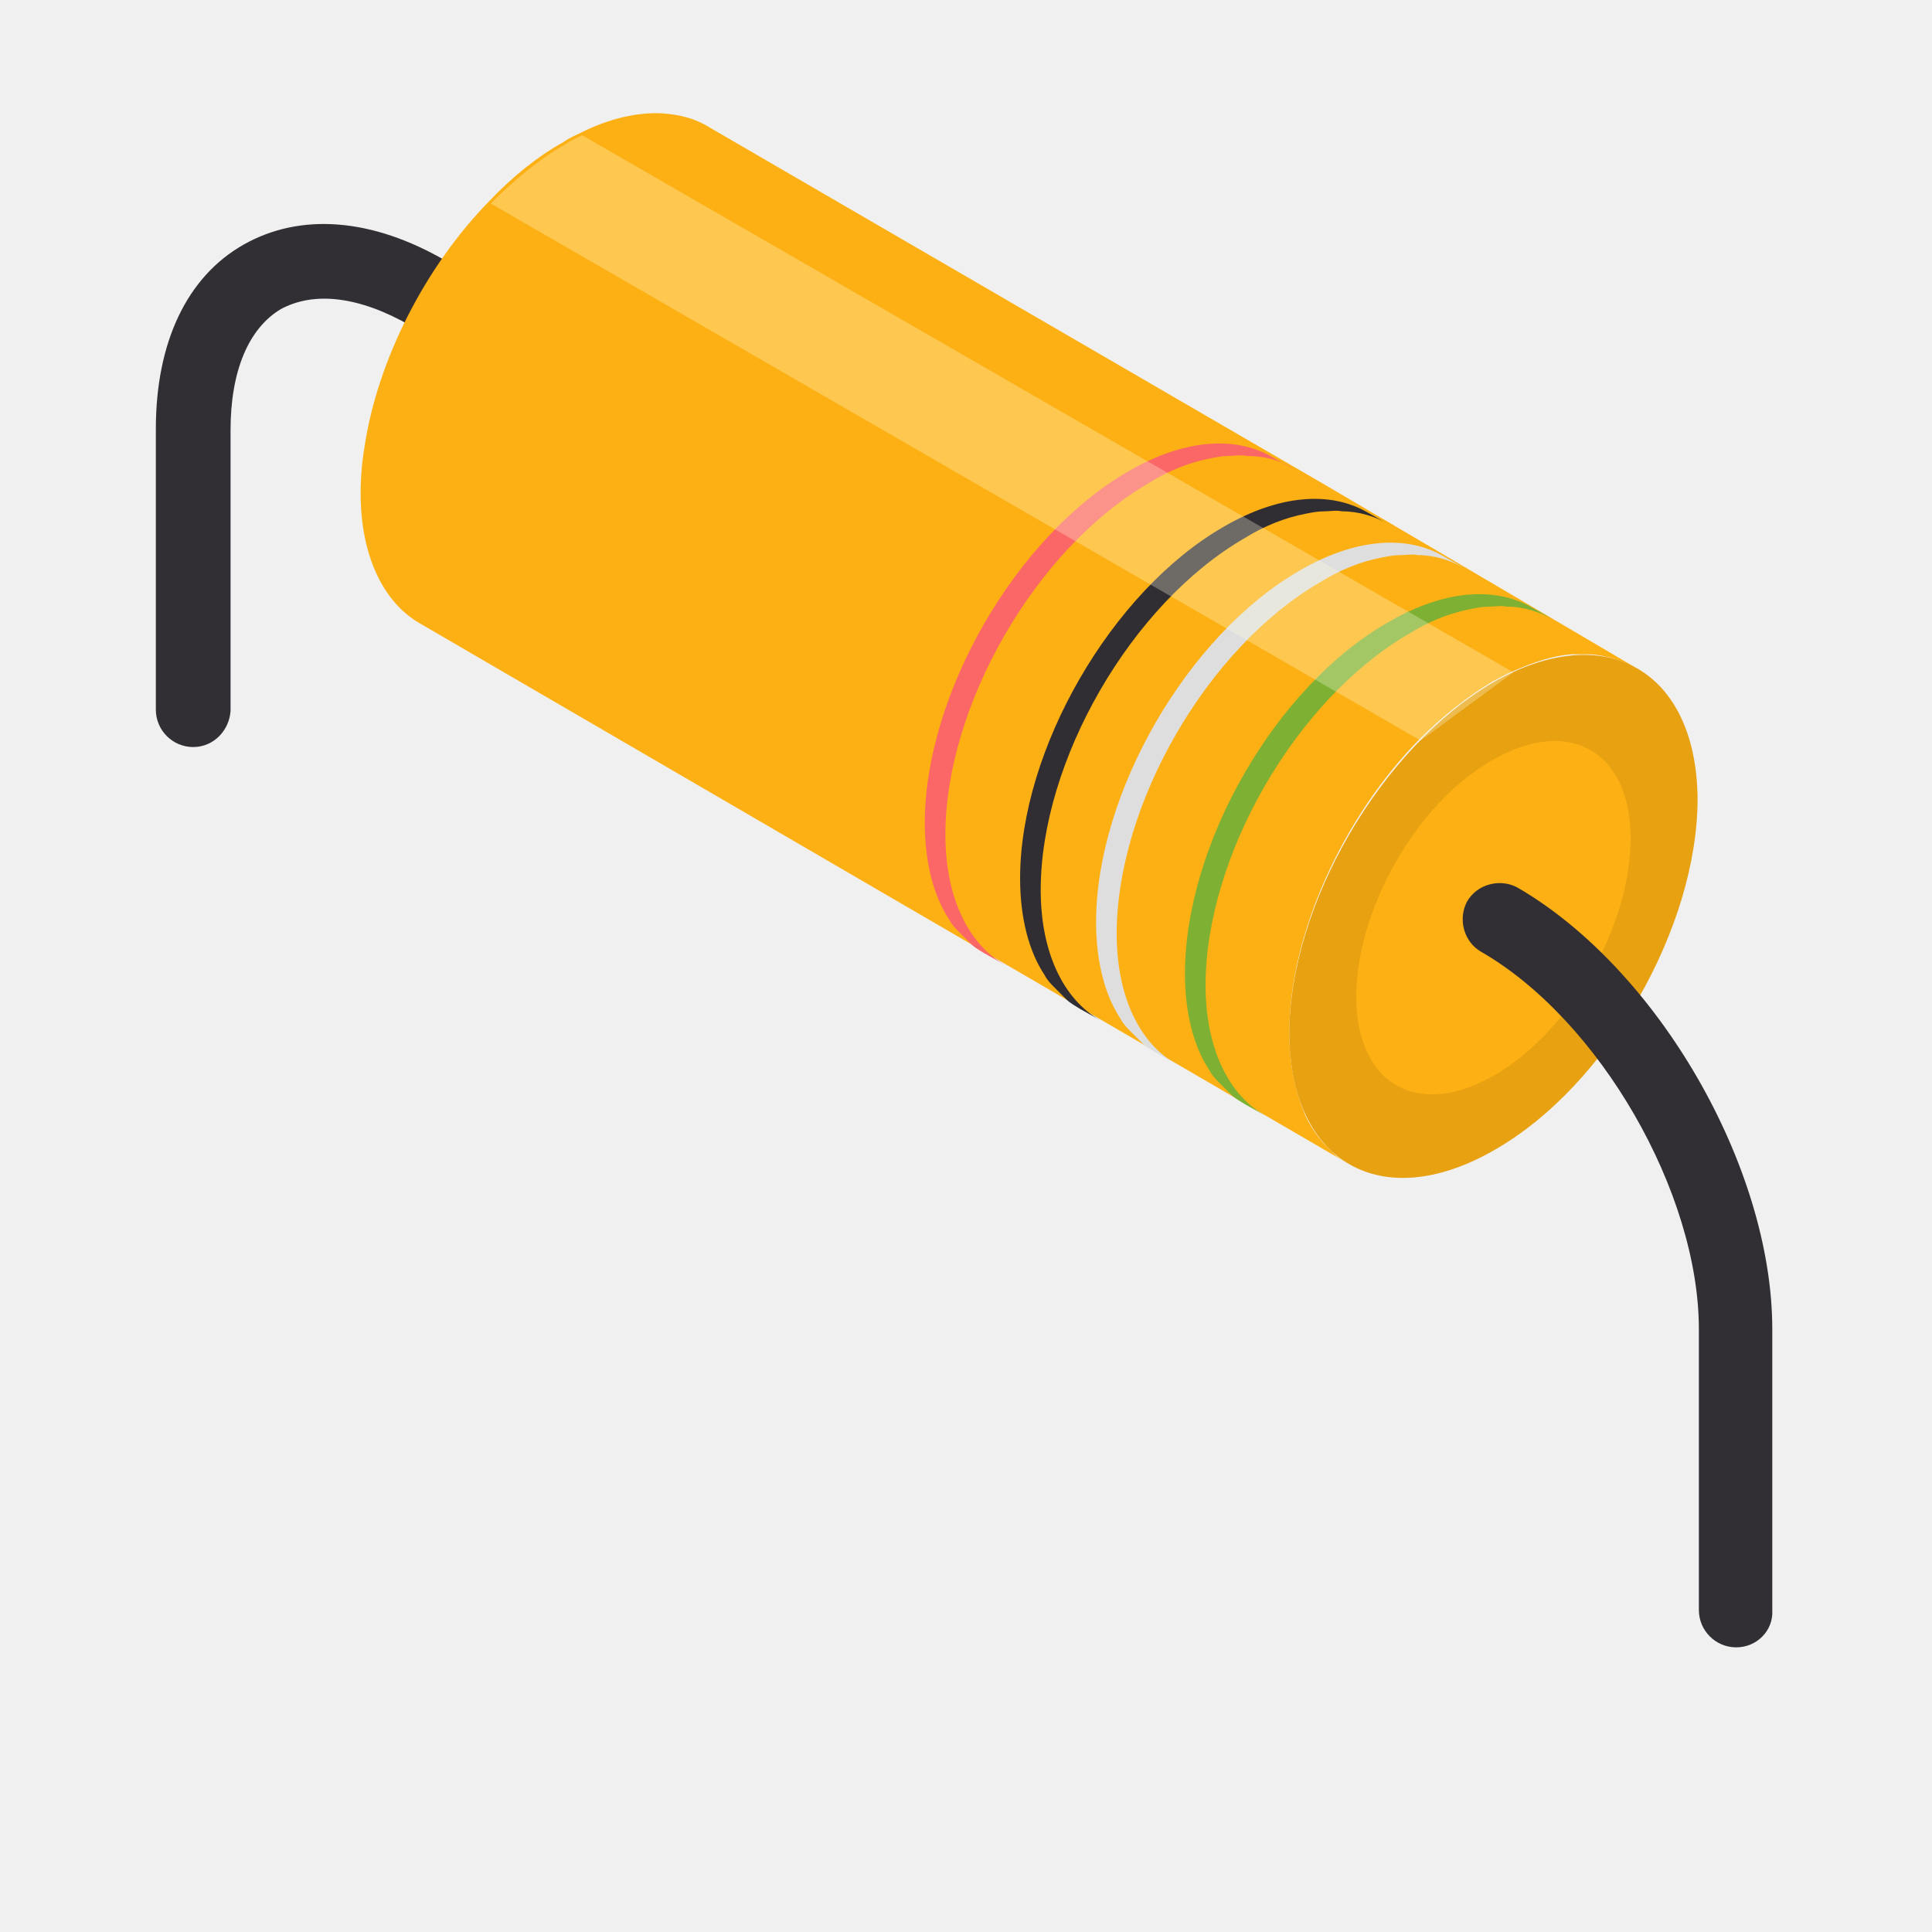
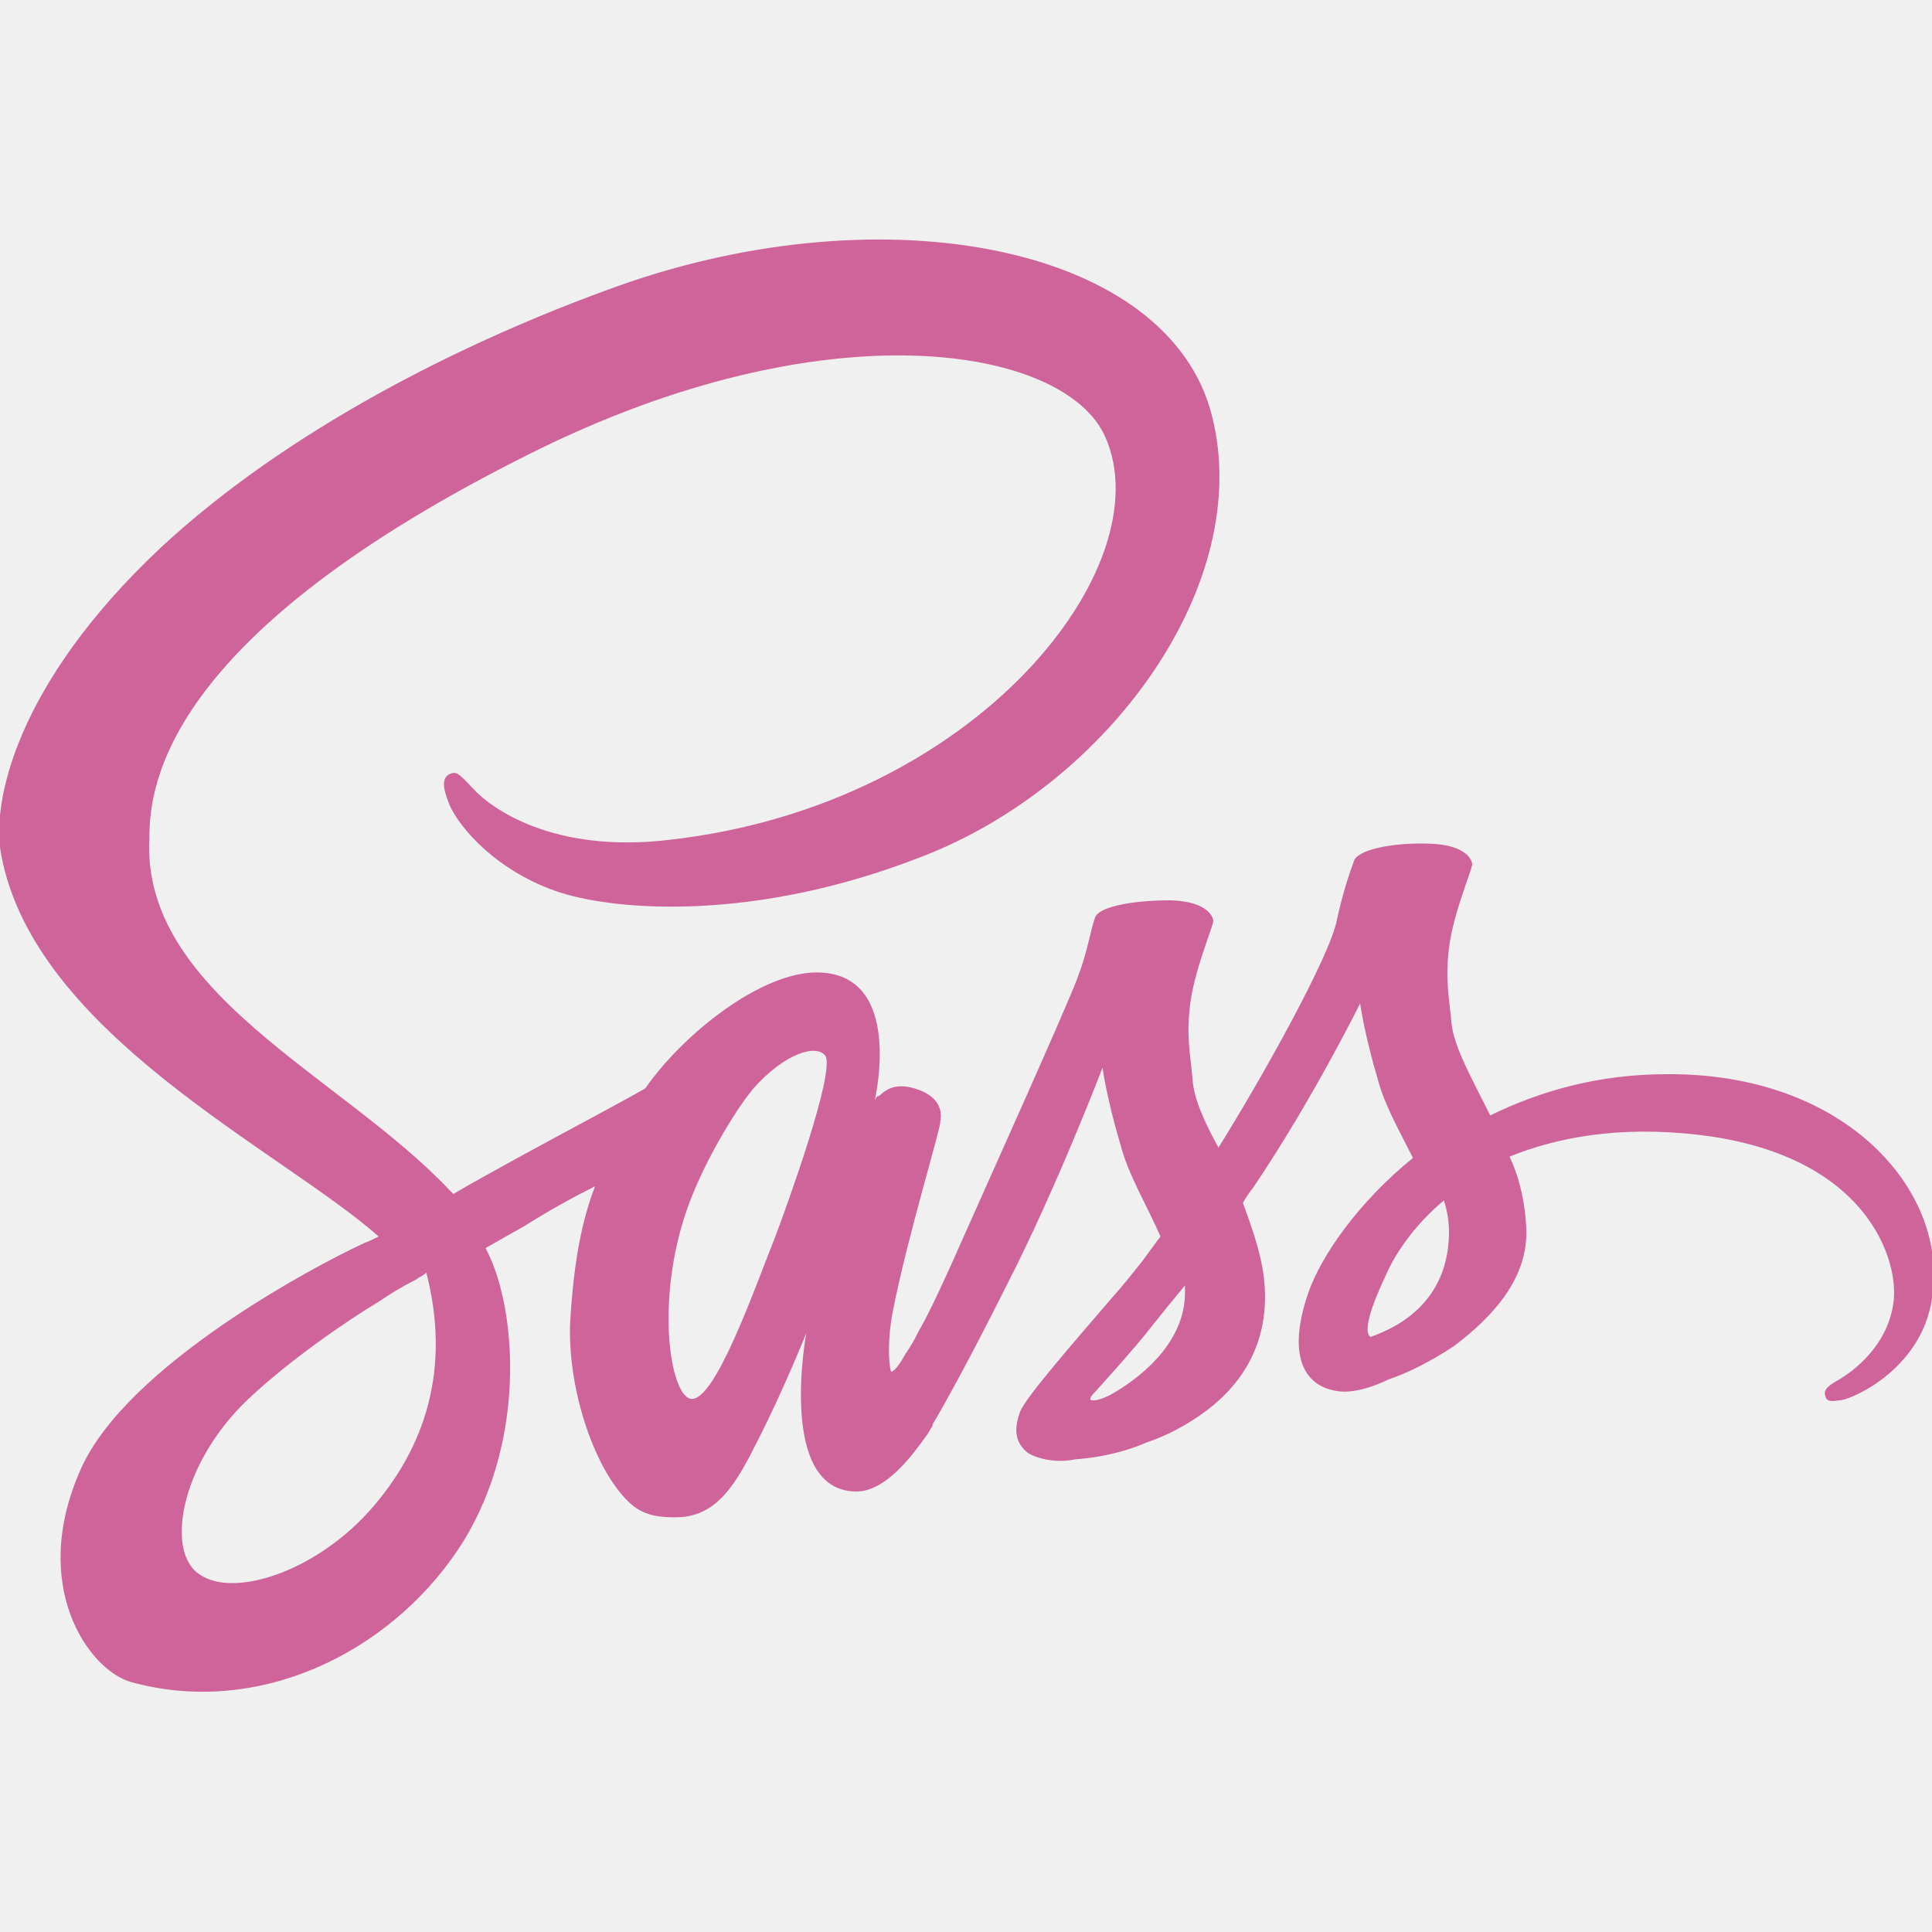
<svg xmlns="http://www.w3.org/2000/svg" version="1.1" id="Capa_1" x="0px" y="0px" viewBox="0 0 150 150" style="enable-background:new 0 0 150 150;" xml:space="preserve">
  <style type="text/css">
- 	.Sombra_x0020_paralela{fill:none;}
- 	.Neón_x0020_azul_x0020_grueso{fill:none;stroke:#0073BC;stroke-width:10;stroke-linecap:round;stroke-linejoin:round;}
- 	.Agua_x0020_iluminada{fill:url(#SVGID_1_);stroke:#FFFFFF;stroke-width:0.25;stroke-miterlimit:1;}
- 	.Resalte_x0020_en_x0020_negro_x0020_{fill:url(#SVGID_2_);stroke:#FFFFFF;stroke-width:0.363;stroke-miterlimit:1;}
- 	.Coco_GS{fill-rule:evenodd;clip-rule:evenodd;fill:#FFDD00;}
- 	.st0{fill:#322F34;}
- 	.st1{enable-background:new    ;}
- 	.st2{fill:#FDB013;}
- 	.st3{fill:#E7A111;}
- 	.st4{fill:#7EB033;}
- 	.st5{fill:#312E33;}
- 	.st6{fill:#FB6767;}
- 	.st7{fill:#DEDEDE;}
- 	.st8{opacity:0.3;fill:#FFFCDF;}
+ 	.st0{fill:#CF649A;}
</style>
-   <linearGradient id="SVGID_1_" gradientUnits="userSpaceOnUse" x1="0" y1="0" x2="6.123234e-17" y2="-1">
-     <stop offset="0" style="stop-color:#1D59F4" />
-     <stop offset="0.618" style="stop-color:#2D65EE" />
-     <stop offset="0.629" style="stop-color:#3864F3" />
-     <stop offset="0.983" style="stop-color:#00DDFC" />
-   </linearGradient>
-   <linearGradient id="SVGID_2_" gradientUnits="userSpaceOnUse" x1="0" y1="0" x2="6.123234e-17" y2="-1">
-     <stop offset="0" style="stop-color:#060606" />
-     <stop offset="0.618" style="stop-color:#000000" />
-     <stop offset="0.629" style="stop-color:#000000" />
-     <stop offset="0.983" style="stop-color:#000000" />
-   </linearGradient>
-   <g>
-     <g>
-       <path class="st0" d="M15,58L15,58c-1.6,0-2.9-1.3-2.9-2.9l0-21.8c0-6.7,2.4-11.8,6.8-14.3c4.4-2.5,10-2.1,15.8,1.3L64,37.2    c1.4,0.8,1.8,2.6,1.1,3.9c-0.8,1.4-2.6,1.8-3.9,1.1L31.9,25.3c-4-2.3-7.5-2.7-10.1-1.3c-2.5,1.5-3.9,4.8-3.9,9.4l0,21.8    C17.8,56.7,16.6,58,15,58z" />
-       <g>
-         <g class="st1">
-           <path class="st2" d="M127.1,51.9c-1.1-0.6-2.3-1-3.6-1.1c-0.2,0-0.5,0-0.7,0c-0.3,0-0.5,0-0.8,0c-1.4,0.1-2.9,0.6-4.5,1.3      c-0.5,0.2-1,0.5-1.6,0.8c-2,1.2-3.9,2.7-5.7,4.5c-5.9,6-10.1,15.1-10.1,22.8c0,2.5,0.5,4.6,1.2,6.3c0.4,0.9,0.9,1.6,1.4,2.2      c0.3,0.3,0.6,0.6,0.9,0.9c0.3,0.3,0.7,0.5,1,0.7l-72-41.9c-2.8-1.6-4.6-5.2-4.6-10.1c0-1.2,0.1-2.4,0.3-3.6      c1-6.7,4.7-14,9.7-19.1c1.8-1.9,3.8-3.5,5.8-4.6c0.4-0.3,0.9-0.5,1.3-0.7c2.2-1.1,4.4-1.6,6.3-1.5c1.4,0.1,2.6,0.4,3.7,1.1      l47.7,27.7L127.1,51.9z" />
-           <g>
-             <path class="st3" d="M115.9,53c8.7-5,15.8-1,15.9,9c0,10-7,22.3-15.8,27.3c-8.7,5-15.8,1-15.9-9       C100.1,70.3,107.2,58.1,115.9,53z" />
-           </g>
-           <g>
-             <path class="st2" d="M115.9,59c5.9-3.4,10.7-0.7,10.7,6.1c0,6.8-4.7,15-10.6,18.4c-5.9,3.4-10.7,0.7-10.7-6.1       C105.3,70.6,110,62.3,115.9,59z" />
-           </g>
-         </g>
-       </g>
-       <g>
-         <path class="st0" d="M134.8,127.9L134.8,127.9c-1.6,0-2.9-1.3-2.9-2.9l0-21.8c0-10.6-7.7-24-16.9-29.3c-1.4-0.8-1.8-2.6-1.1-3.9     c0.8-1.4,2.6-1.8,3.9-1.1c10.9,6.3,19.8,21.7,19.8,34.3l0,21.8C137.7,126.6,136.4,127.9,134.8,127.9z" />
-       </g>
-       <path class="st4" d="M120.6,48.1l-1.6-0.9c-2.9-1.7-6.9-1.4-11.2,1.1C99,53.3,92,65.6,92,75.6c0,3.1,0.7,5.7,1.9,7.5    c0.2,0.4,0.5,0.7,0.8,1c0.3,0.3,0.6,0.6,0.9,0.9c0.3,0.3,0.7,0.5,1,0.7l1.6,0.9c-2.8-1.6-4.6-5.2-4.6-10.1c0-10,7-22.2,15.8-27.3    c1.6-1,3.2-1.6,4.7-1.9c0.5-0.1,1-0.2,1.5-0.2c0.5,0,0.9-0.1,1.4,0C118.3,47.1,119.5,47.5,120.6,48.1L120.6,48.1    C120.6,48.1,120.6,48.1,120.6,48.1z" />
-       <path class="st5" d="M107.8,40.7l-1.6-0.9c-2.9-1.7-6.9-1.4-11.2,1.1c-8.7,5-15.8,17.3-15.8,27.3c0,3.1,0.7,5.7,1.9,7.5    c0.2,0.4,0.5,0.7,0.8,1c0.3,0.3,0.6,0.6,0.9,0.9c0.3,0.3,0.7,0.5,1,0.7l1.6,0.9c-2.8-1.6-4.6-5.2-4.6-10.1c0-10,7-22.2,15.8-27.3    c1.6-1,3.2-1.6,4.7-1.9c0.5-0.1,1-0.2,1.5-0.2c0.5,0,0.9-0.1,1.4,0C105.5,39.7,106.8,40.1,107.8,40.7L107.8,40.7L107.8,40.7z" />
-       <path class="st6" d="M100.4,36.4l-1.6-0.9c-2.9-1.7-6.9-1.4-11.2,1.1c-8.7,5-15.8,17.3-15.8,27.3c0,3.1,0.7,5.7,1.9,7.5    c0.2,0.4,0.5,0.7,0.8,1c0.3,0.3,0.6,0.6,0.9,0.9c0.3,0.3,0.7,0.5,1,0.7l1.6,0.9c-2.8-1.6-4.6-5.2-4.6-10.1c0-10,7-22.2,15.8-27.3    c1.6-1,3.2-1.6,4.7-1.9c0.5-0.1,1-0.2,1.5-0.2c0.5,0,0.9-0.1,1.4,0C98.1,35.4,99.4,35.7,100.4,36.4L100.4,36.4L100.4,36.4z" />
-       <path class="st7" d="M113.7,44.1l-1.6-0.9c-2.9-1.7-6.9-1.4-11.2,1.1c-8.7,5-15.8,17.3-15.8,27.3c0,3.1,0.7,5.7,1.9,7.5    c0.2,0.4,0.5,0.7,0.8,1c0.3,0.3,0.6,0.6,0.9,0.9s0.7,0.5,1,0.7l1.6,0.9c-2.8-1.6-4.6-5.2-4.6-10.1c0-10,7-22.2,15.8-27.3    c1.6-1,3.2-1.6,4.7-1.9c0.5-0.1,1-0.2,1.5-0.2c0.5,0,0.9-0.1,1.4,0C111.4,43.1,112.6,43.5,113.7,44.1L113.7,44.1    C113.7,44.1,113.7,44.1,113.7,44.1z" />
-     </g>
-     <path class="st8" d="M117.5,52.2L45.2,10.5c-0.4,0.2-0.9,0.4-1.3,0.7c-2.1,1.2-4,2.8-5.8,4.6l72.2,41.7L117.5,52.2z" />
-   </g>
+   <path class="st0" d="M129.4,83.4c-5.3,0-9.8,1.3-13.7,3.2c-1.4-2.8-2.8-5.3-3-7.1c-0.2-2.2-0.5-3.4-0.2-5.9c0.3-2.6,1.8-6.1,1.8-6.5  c0-0.2-0.3-1.5-3.3-1.6s-5.7,0.5-5.9,1.4c-0.3,0.8-0.9,2.6-1.3,4.5c-0.5,2.8-6,12.6-9.2,17.7c-1.1-2-1.9-3.8-2-5.2  c-0.2-2.2-0.5-3.4-0.2-5.9c0.3-2.6,1.8-6.1,1.8-6.5c0-0.2-0.3-1.5-3.3-1.6c-3,0-5.7,0.5-5.9,1.4c-0.3,0.8-0.6,2.7-1.3,4.5  c-0.6,1.8-8,18.2-9.9,22.5c-1,2.2-1.8,3.9-2.5,5.1c-0.6,1.2,0,0.1-0.1,0.2c-0.5,1-0.9,1.5-0.9,1.5l0,0c-0.4,0.8-0.9,1.4-1.1,1.4  c-0.1,0-0.4-1.9,0.1-4.6c1.1-5.7,3.8-14.5,3.7-14.8c0-0.1,0.5-1.7-1.7-2.5s-2.9,0.5-3.1,0.5s-0.3,0.4-0.3,0.4s2.4-10-4.5-10  c-4.3,0-10.3,4.7-13.3,9c-1.9,1.1-5.9,3.2-10.1,5.5c-1.6,0.9-3.3,1.8-4.8,2.7l-0.3-0.3c-8.4-8.9-24-15.3-23.3-27.4  c0-4.3,1.5-15.8,29.6-29.8c23-11.5,41.5-8.3,44.6-1.3c4.5,10-9.9,28.6-33.8,31.3c-9.1,1.1-13.9-2.5-15.2-3.9s-1.4-1.4-1.9-1.2  c-0.8,0.4-0.3,1.6,0,2.4c0.8,1.8,3.7,5.2,8.6,6.8c4.4,1.4,15.1,2.3,28.1-2.8c14.5-5.6,25.8-21.2,22.5-34.2  C90.8,19.1,68.8,14.8,48,22.2c-12.3,4.4-25.8,11.3-35.5,20.3C1.1,53.2-0.7,62.5,0.1,66.4C2.7,80.3,21.8,89.3,29.4,96  c-0.4,0.2-0.8,0.4-1.1,0.5c-3.9,1.8-18.4,9.5-22,17.5c-4.1,9.1,0.6,15.7,3.9,16.6c9.8,2.7,19.9-2.2,25.3-10.2s4.7-18.6,2.3-23.3  l-0.1-0.2l3-1.7c1.9-1.2,3.9-2.3,5.5-3.1c-1,2.6-1.6,5.6-1.9,10c-0.4,5.2,1.7,11.8,4.5,14.5c1.2,1.2,2.7,1.2,3.7,1.2  c3.2,0,4.7-2.7,6.3-5.9c2-3.9,3.8-8.4,3.8-8.4s-2.3,12.3,3.9,12.3c2.3,0,4.4-2.9,5.4-4.3l0,0c0,0,0.1-0.1,0.2-0.3  c0.1-0.2,0.2-0.3,0.3-0.5v-0.1c0.9-1.5,2.9-5.1,5.8-10.9c3.8-7.4,7.4-16.8,7.4-16.8s0.3,2.3,1.4,6c0.6,2.3,2,4.6,3.1,7.1  c-0.9,1.2-1.4,1.9-1.4,1.9l0,0c-0.8,1-1.5,1.9-2.4,2.9c-3,3.5-6.6,7.6-7.1,8.8c-0.5,1.4-0.4,2.4,0.6,3.2c0.8,0.5,2.3,0.8,3.7,0.5  c2.7-0.2,4.6-0.9,5.5-1.3c1.5-0.5,3.1-1.3,4.7-2.5c2.9-2.2,4.7-5.3,4.5-9.4c-0.1-2.3-0.9-4.5-1.7-6.7c0.2-0.4,0.5-0.8,0.8-1.2  c4.6-6.8,8.3-14.3,8.3-14.3s0.3,2.3,1.4,6c0.5,1.9,1.7,4,2.7,6c-4.3,3.5-7.1,7.6-8.1,10.4c-1.7,4.9-0.4,7.3,2.2,7.7  c1.2,0.2,2.8-0.3,4-0.9c1.5-0.5,3.3-1.4,5.1-2.6c2.9-2.2,5.8-5.2,5.6-9.2c-0.1-1.9-0.5-3.8-1.3-5.5c3.7-1.5,8.5-2.4,14.6-1.7  c13.1,1.5,15.7,9.7,15.2,13.1s-3.2,5.3-4.2,5.9c-0.9,0.5-1.2,0.8-1.1,1.2c0.1,0.6,0.5,0.5,1.3,0.4c1.1-0.2,6.9-2.8,7.1-9  C150.7,92.1,143.1,83.3,129.4,83.4L129.4,83.4z M28.6,117.4c-4.3,4.7-10.4,6.6-13,4.9c-2.8-1.6-1.7-8.6,3.7-13.7  c3.2-3,7.4-5.9,10.2-7.6c0.6-0.4,1.5-1,2.7-1.6c0.2-0.1,0.3-0.2,0.3-0.2c0.2-0.1,0.4-0.2,0.6-0.4C35,106.2,33.1,112.4,28.6,117.4  L28.6,117.4z M60.2,96c-1.5,3.7-4.7,13-6.6,12.6c-1.6-0.4-2.7-7.6-0.3-14.6c1.2-3.5,3.7-7.7,5.2-9.5c2.4-2.7,4.9-3.5,5.6-2.5  C64.8,83.4,61.1,93.6,60.2,96z M86.2,108.3c-0.6,0.3-1.2,0.5-1.5,0.4c-0.2-0.1,0.2-0.5,0.2-0.5s3.2-3.5,4.5-5.2c0.8-1,1.6-2,2.6-3.2  v0.4C92.1,104.5,88,107.3,86.2,108.3L86.2,108.3z M106.4,103.8c-0.4-0.3-0.4-1.4,1.2-4.8c0.6-1.4,2-3.7,4.5-5.8  c0.3,0.9,0.4,1.7,0.4,2.6C112.4,101,108.7,103,106.4,103.8z" />
</svg>
